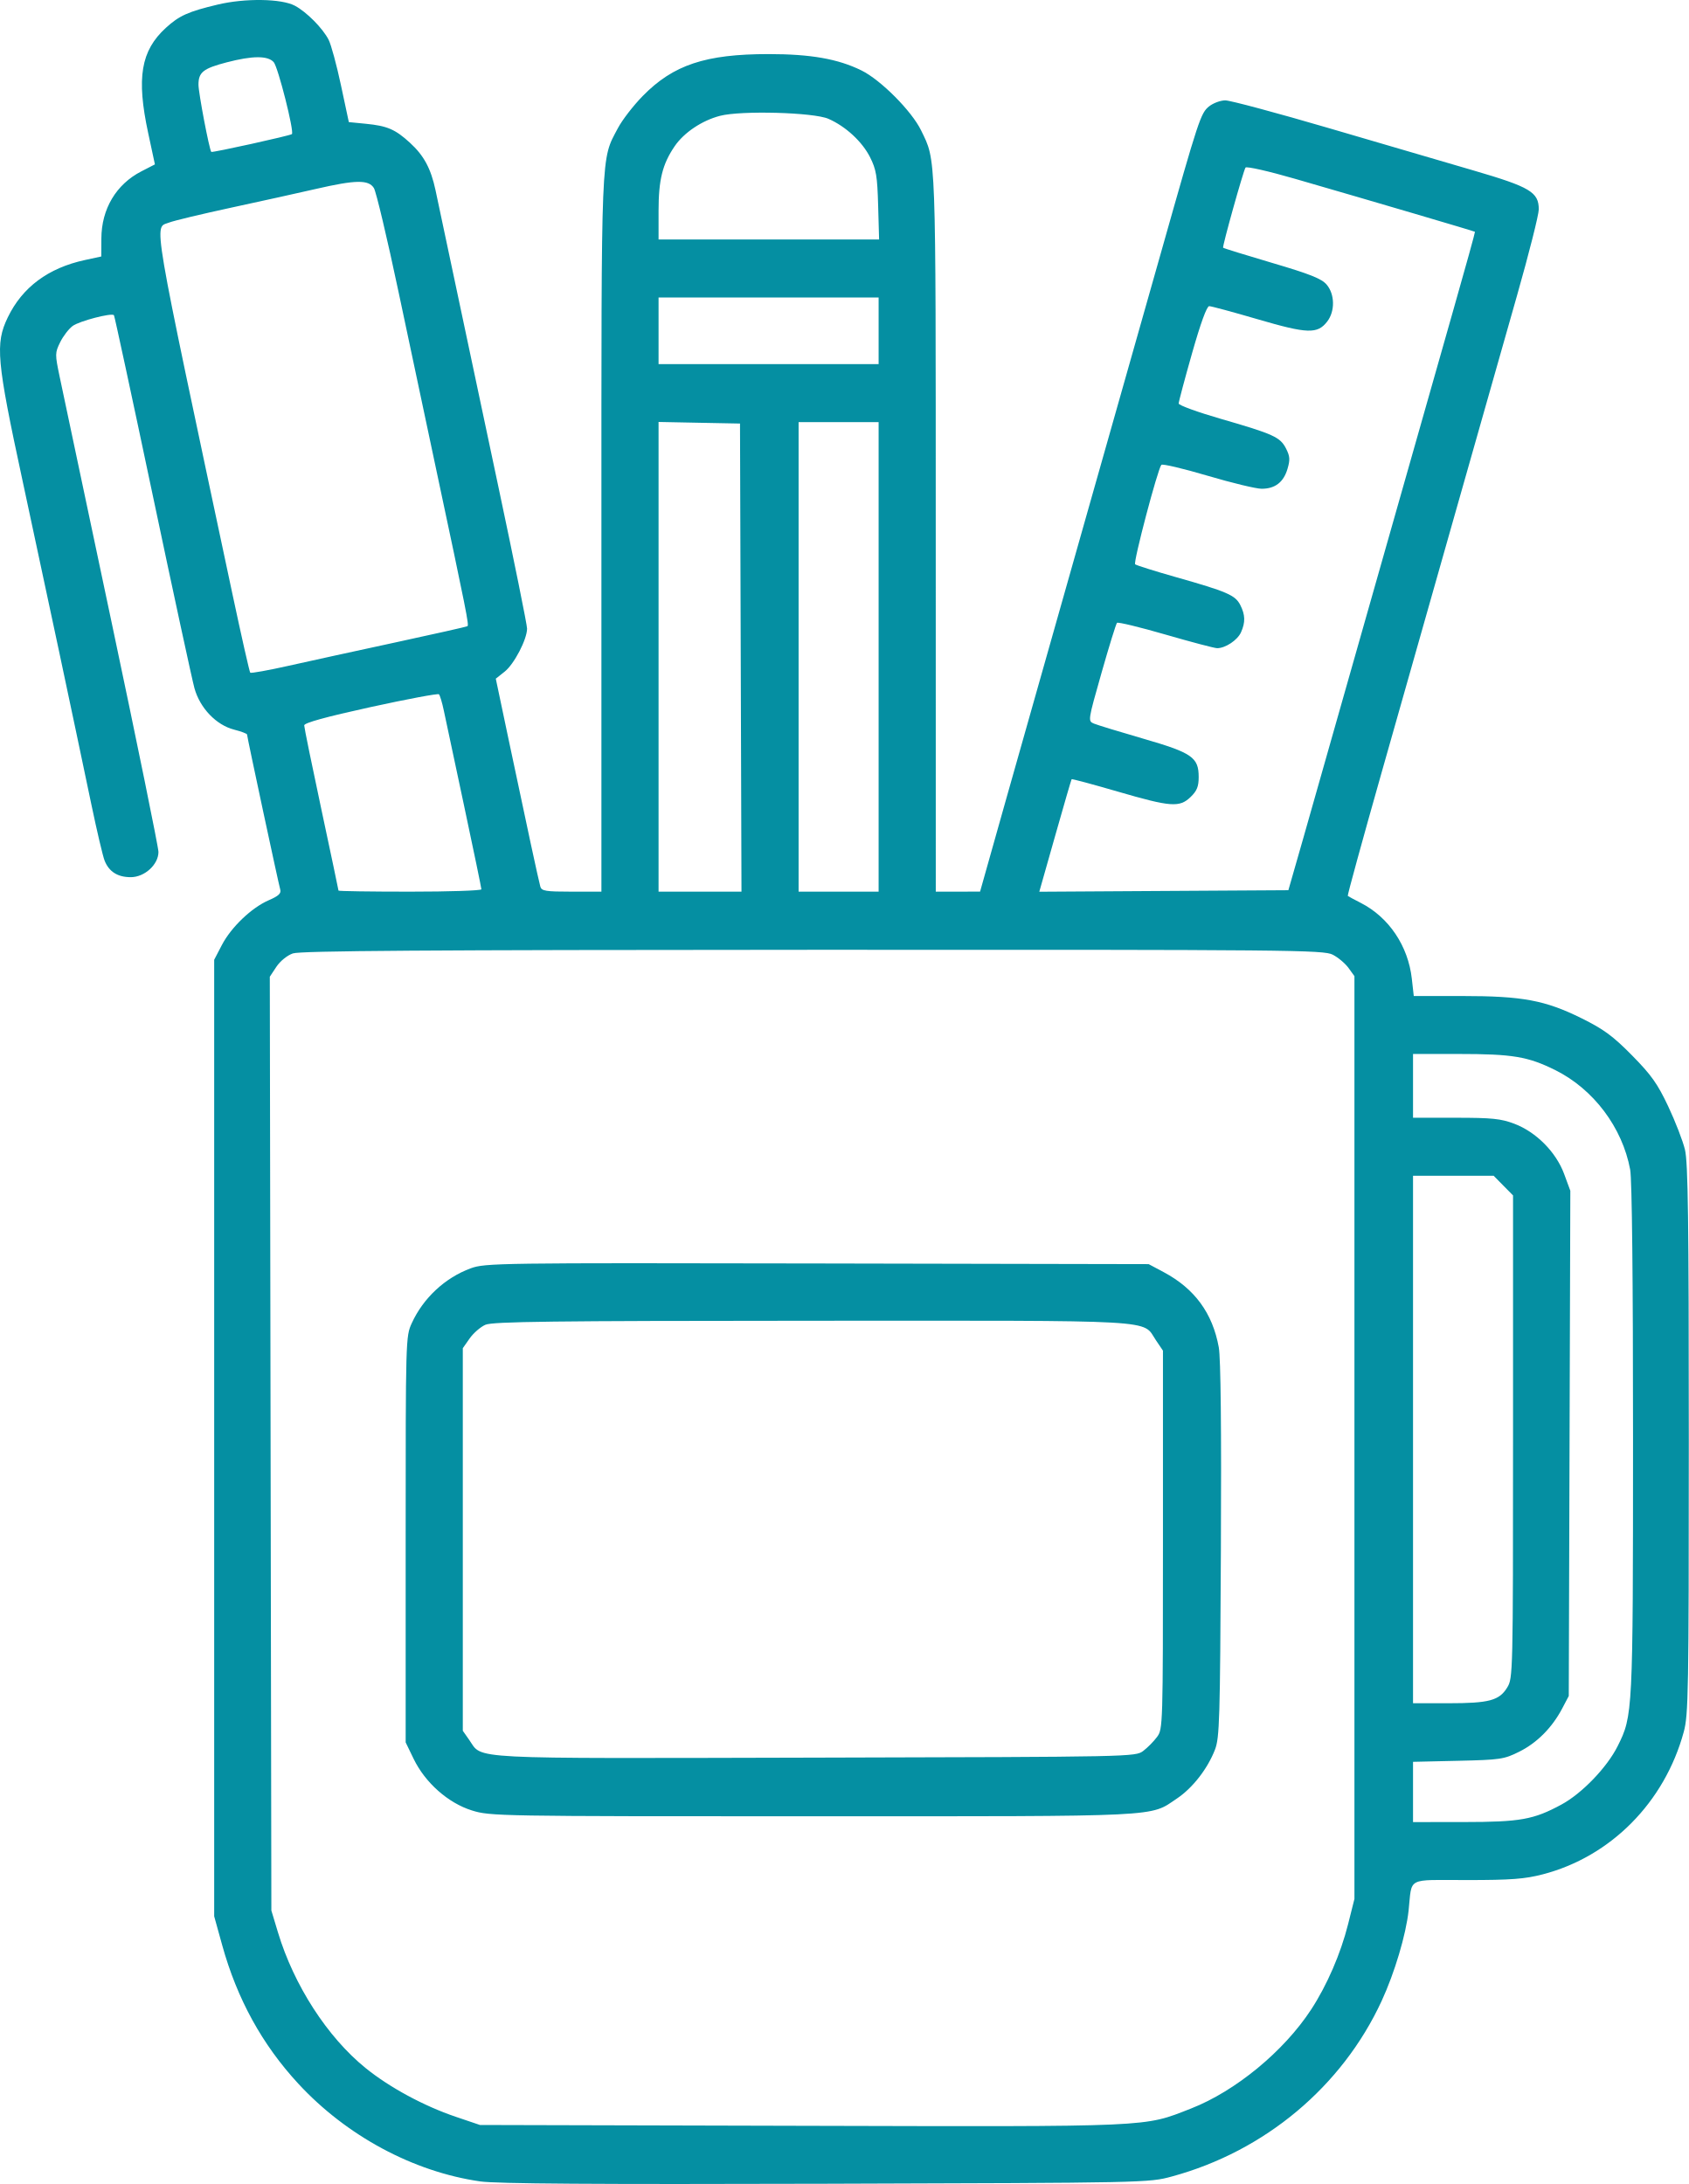
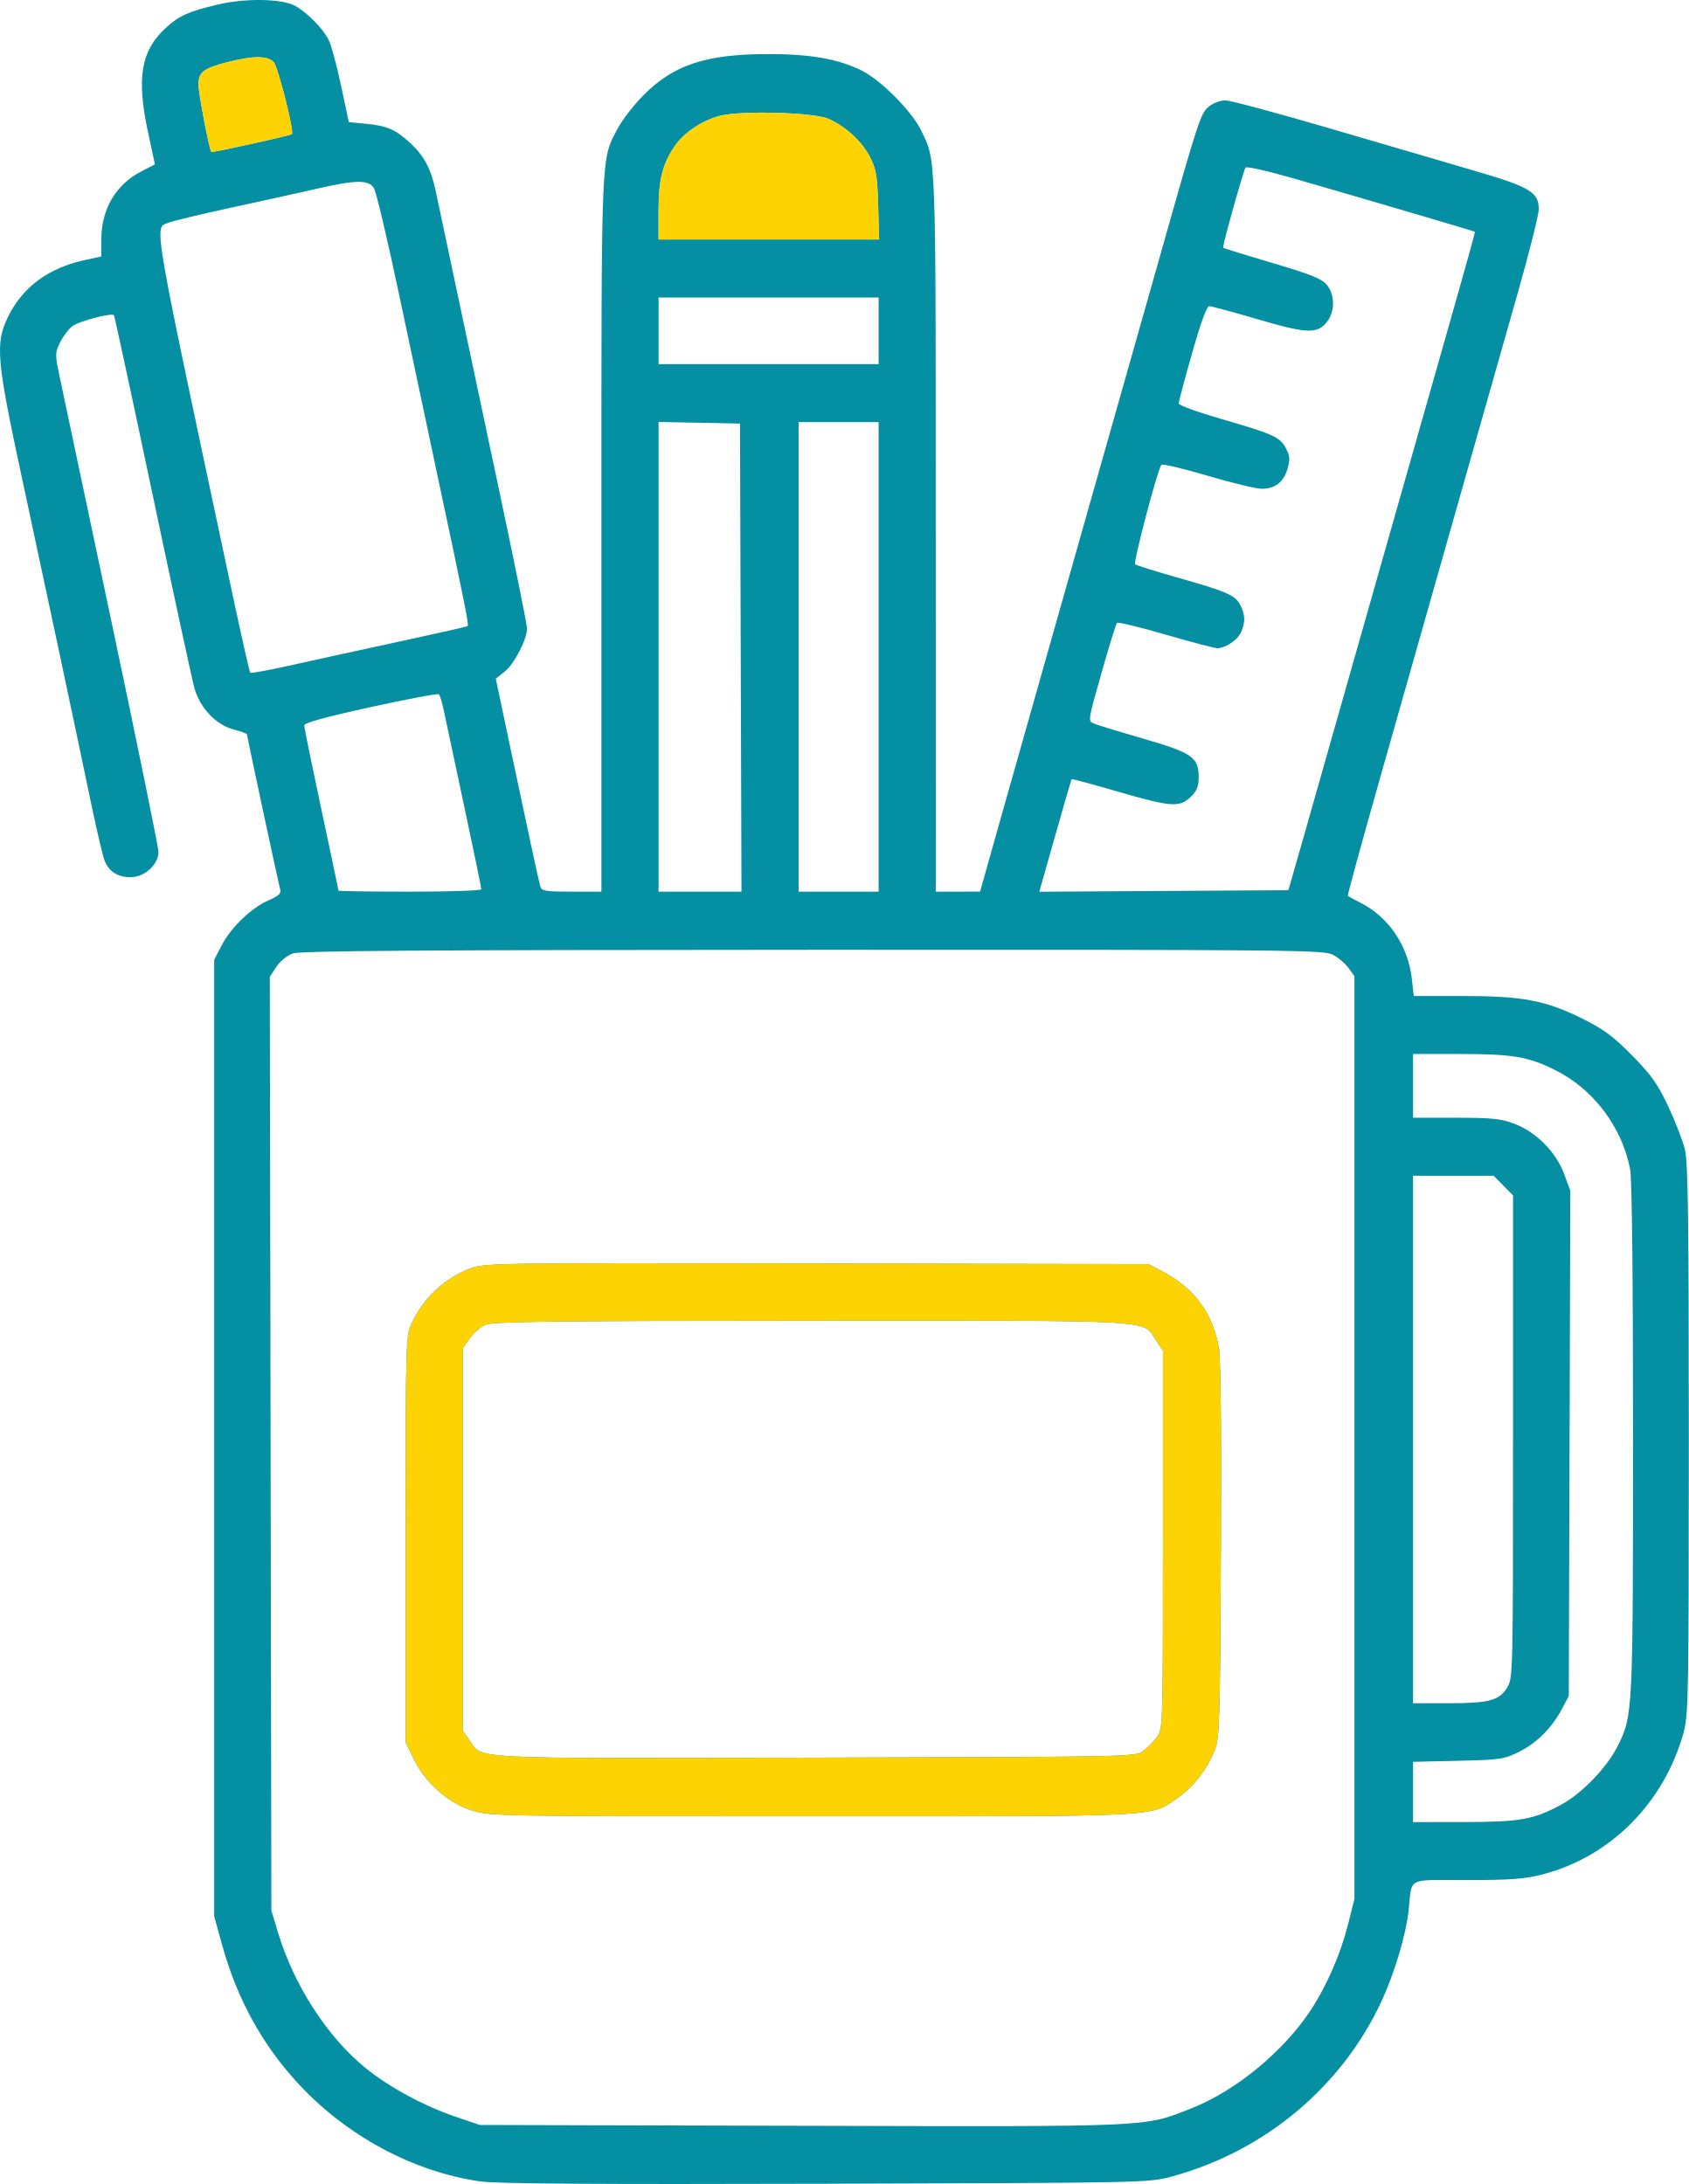
<svg xmlns="http://www.w3.org/2000/svg" width="92" height="119" viewBox="0 0 92 119" fill="none">
  <path fill-rule="evenodd" clip-rule="evenodd" d="M11.86 0.249C10.256 0.631 9.763 0.852 9.037 1.516C7.672 2.764 7.424 4.239 8.073 7.252L8.439 8.957L7.7 9.337C6.327 10.043 5.527 11.387 5.522 12.999L5.518 13.975L4.623 14.169C2.625 14.602 1.216 15.651 0.423 17.295C-0.268 18.727 -0.186 19.63 1.221 26.158C2.469 31.947 4.03 39.295 4.98 43.846C5.279 45.279 5.602 46.65 5.698 46.893C5.937 47.496 6.408 47.795 7.122 47.795C7.878 47.795 8.632 47.107 8.632 46.419C8.632 46.17 7.482 40.533 6.076 33.891C4.67 27.249 3.399 21.238 3.251 20.532C2.992 19.293 2.993 19.228 3.278 18.647C3.44 18.316 3.747 17.916 3.961 17.759C4.325 17.493 6.077 17.035 6.207 17.173C6.24 17.207 7.187 21.606 8.313 26.948C9.439 32.29 10.465 37.036 10.592 37.496C10.894 38.583 11.777 39.506 12.755 39.756C13.141 39.855 13.458 39.974 13.458 40.02C13.458 40.142 15.17 48.138 15.266 48.467C15.328 48.678 15.179 48.818 14.641 49.051C13.699 49.461 12.591 50.521 12.082 51.5L11.668 52.296V78.354V104.413L12.104 105.987C12.916 108.916 14.282 111.403 16.248 113.531C18.876 116.376 22.509 118.331 26.15 118.858C27.038 118.987 32.402 119.023 44.984 118.986C62.493 118.935 62.582 118.933 63.843 118.59C68.906 117.213 73.111 113.693 75.266 109.028C75.975 107.493 76.593 105.418 76.736 104.096C76.935 102.246 76.565 102.439 79.913 102.439C82.319 102.439 83.057 102.383 84.043 102.128C87.748 101.166 90.68 98.204 91.725 94.367C91.979 93.436 92 92.207 92 78.433C92 66.459 91.959 63.337 91.79 62.64C91.675 62.162 91.265 61.101 90.878 60.282C90.294 59.045 89.96 58.574 88.905 57.503C87.862 56.446 87.37 56.084 86.159 55.483C84.173 54.5 82.939 54.27 79.65 54.27H77.017L76.912 53.334C76.713 51.544 75.662 49.98 74.131 49.197C73.77 49.013 73.451 48.841 73.422 48.815C73.394 48.79 74.225 45.76 75.268 42.083C76.312 38.406 78.134 31.986 79.316 27.816C80.499 23.647 81.998 18.368 82.647 16.086C83.296 13.803 83.827 11.699 83.827 11.409C83.827 10.471 83.359 10.191 80.291 9.294C78.768 8.848 75.205 7.805 72.374 6.976C69.544 6.147 67.014 5.469 66.752 5.469C66.49 5.469 66.093 5.616 65.868 5.795C65.41 6.161 65.306 6.475 63.292 13.602C62.605 16.035 60.752 22.573 59.174 28.132C57.596 33.691 55.649 40.566 54.848 43.411L53.391 48.581L52.184 48.583L50.978 48.584L50.976 29.04C50.974 8.039 51.002 8.807 50.178 7.105C49.669 6.053 47.978 4.353 46.927 3.837C45.647 3.208 44.166 2.947 41.87 2.947C38.437 2.947 36.679 3.532 35.019 5.225C34.504 5.75 33.894 6.54 33.662 6.981C32.725 8.761 32.763 7.835 32.763 29.113V48.584H31.139C29.726 48.584 29.504 48.548 29.435 48.308C29.343 47.984 28.688 44.95 27.707 40.294L27.009 36.979L27.492 36.596C28.01 36.185 28.711 34.838 28.713 34.25C28.714 34.053 28.01 30.571 27.148 26.511C26.286 22.451 25.205 17.353 24.747 15.182C24.288 13.01 23.828 10.842 23.726 10.365C23.471 9.176 23.093 8.475 22.335 7.781C21.535 7.047 21.097 6.858 19.928 6.744L19.003 6.653L18.576 4.653C18.342 3.552 18.039 2.434 17.903 2.168C17.583 1.54 16.701 0.65 16.063 0.311C15.332 -0.077 13.354 -0.107 11.86 0.249ZM12.343 3.399C11.07 3.732 10.812 3.937 10.812 4.615C10.812 5.06 11.399 8.143 11.51 8.276C11.555 8.33 15.821 7.388 15.902 7.306C16.037 7.169 15.147 3.652 14.911 3.387C14.589 3.026 13.754 3.03 12.343 3.399ZM39.224 6.311C38.238 6.568 37.26 7.224 36.752 7.969C36.089 8.941 35.876 9.795 35.876 11.49V13.05H41.883H47.89L47.838 11.194C47.793 9.59 47.733 9.234 47.398 8.567C46.969 7.715 46.065 6.882 45.127 6.473C44.321 6.121 40.368 6.013 39.224 6.311ZM67.851 9.131C67.722 9.343 66.578 13.436 66.631 13.497C66.655 13.526 67.855 13.898 69.296 14.323C71.358 14.931 71.992 15.182 72.267 15.503C72.721 16.03 72.736 16.961 72.299 17.523C71.769 18.207 71.231 18.19 68.53 17.4C67.181 17.005 65.985 16.682 65.872 16.682C65.742 16.682 65.404 17.612 64.939 19.248C64.538 20.66 64.21 21.892 64.21 21.986C64.21 22.081 65.244 22.457 66.507 22.822C69.386 23.654 69.74 23.816 70.059 24.44C70.272 24.859 70.286 25.049 70.139 25.546C69.924 26.276 69.461 26.632 68.73 26.631C68.428 26.631 67.099 26.311 65.776 25.919C64.454 25.528 63.325 25.262 63.267 25.328C63.067 25.556 61.725 30.648 61.839 30.747C61.902 30.802 62.899 31.116 64.055 31.444C66.85 32.236 67.292 32.428 67.564 32.961C67.84 33.503 67.851 33.906 67.605 34.454C67.414 34.88 66.756 35.318 66.306 35.318C66.166 35.318 64.902 34.985 63.499 34.578C62.095 34.171 60.903 33.883 60.85 33.937C60.797 33.991 60.417 35.217 60.007 36.661C59.263 39.279 59.262 39.288 59.595 39.427C59.779 39.504 60.98 39.871 62.265 40.243C64.943 41.018 65.3 41.264 65.3 42.34C65.3 42.854 65.206 43.09 64.864 43.422C64.259 44.01 63.788 43.975 60.88 43.128C59.523 42.733 58.398 42.431 58.378 42.457C58.358 42.483 57.954 43.873 57.48 45.546L56.617 48.588L63.402 48.546L70.186 48.505L71 45.663C71.447 44.099 73.194 37.952 74.88 32.001C76.567 26.051 78.495 19.265 79.164 16.921C79.832 14.577 80.367 12.646 80.351 12.63C80.32 12.598 74.847 10.986 70.55 9.743C69.114 9.327 67.899 9.052 67.851 9.131ZM17.195 10.298C16.295 10.505 14.229 10.962 12.602 11.313C10.975 11.664 9.45 12.03 9.214 12.126C8.378 12.464 8.174 11.265 12.66 32.355C13.154 34.678 13.592 36.612 13.632 36.653C13.673 36.694 14.614 36.525 15.723 36.276C16.832 36.027 19.456 35.454 21.554 35.001C23.651 34.548 25.411 34.152 25.463 34.12C25.559 34.062 25.427 33.4 23.751 25.526C23.242 23.137 22.323 18.802 21.708 15.892C21.093 12.982 20.49 10.442 20.368 10.246C20.078 9.784 19.379 9.795 17.195 10.298ZM35.876 18.024V19.841H41.87H47.864V18.024V16.208H41.87H35.876V18.024ZM35.876 35.788V48.584H38.135H40.393L40.353 35.831L40.313 23.078L38.095 23.035L35.876 22.991V35.788ZM43.505 35.792V48.584H45.684H47.864V35.792V22.999H45.684H43.505V35.792ZM20.191 38.527C17.759 39.06 16.572 39.387 16.572 39.523C16.572 39.634 16.992 41.692 17.506 44.096C18.02 46.5 18.44 48.494 18.44 48.526C18.44 48.558 20.191 48.584 22.332 48.584C24.473 48.584 26.224 48.526 26.224 48.455C26.224 48.384 25.801 46.34 25.284 43.914C24.767 41.488 24.269 39.148 24.177 38.714C24.086 38.279 23.966 37.881 23.911 37.829C23.856 37.777 22.182 38.091 20.191 38.527ZM15.954 51.949C15.645 52.057 15.262 52.368 15.056 52.678L14.698 53.219L14.741 78.658L14.783 104.097L15.14 105.282C16.011 108.172 17.834 110.996 19.919 112.684C21.219 113.737 23.089 114.748 24.823 115.336L26.146 115.784L43.66 115.829C62.985 115.878 62.267 115.91 64.886 114.886C67.308 113.938 69.941 111.768 71.425 109.496C72.288 108.175 73.035 106.451 73.436 104.855L73.785 103.466V78.327V53.188L73.463 52.742C73.285 52.496 72.9 52.171 72.606 52.02C72.104 51.76 70.442 51.744 44.283 51.752C23.177 51.759 16.364 51.806 15.954 51.949ZM76.977 59.166V60.903H79.306C81.283 60.903 81.766 60.953 82.499 61.231C83.685 61.681 84.769 62.775 85.208 63.964L85.546 64.881L85.504 78.646L85.461 92.41L85.104 93.089C84.554 94.134 83.73 94.964 82.762 95.446C81.932 95.859 81.737 95.888 79.429 95.941L76.977 95.997V97.639V99.28L79.74 99.278C82.819 99.276 83.543 99.147 85.06 98.326C86.177 97.723 87.546 96.3 88.124 95.142C88.953 93.483 88.959 93.37 88.962 78.415C88.963 69.705 88.906 64.263 88.806 63.728C88.38 61.433 86.808 59.344 84.732 58.311C83.237 57.567 82.408 57.428 79.446 57.428H76.977V59.166ZM76.977 78.433V92.805H78.9C81.125 92.805 81.675 92.657 82.11 91.944C82.42 91.434 82.425 91.208 82.425 78.281V65.135L81.896 64.599L81.367 64.062H79.172H76.977V78.433ZM25.643 69.107C24.246 69.62 23.055 70.729 22.431 72.097C22.101 72.82 22.099 72.923 22.099 83.882V94.937L22.534 95.836C23.162 97.133 24.41 98.24 25.704 98.645C26.702 98.958 27.097 98.965 44.271 98.965C63.566 98.965 62.604 99.011 64.118 97.994C64.972 97.42 65.786 96.373 66.188 95.332C66.437 94.685 66.466 93.717 66.51 84.466C66.542 77.829 66.502 74 66.395 73.411C66.057 71.55 65.081 70.217 63.399 69.318L62.576 68.879L44.517 68.843C27.138 68.809 26.427 68.819 25.643 69.107ZM26.441 72.184C26.176 72.301 25.79 72.636 25.585 72.928L25.212 73.459V83.882V94.305L25.559 94.799C26.317 95.877 25.101 95.814 44.416 95.768C61.752 95.727 61.855 95.725 62.282 95.401C62.519 95.222 62.857 94.879 63.033 94.639C63.35 94.209 63.354 94.06 63.354 83.898V73.593L62.971 73.026C62.2 71.884 63.49 71.957 44.239 71.964C30.049 71.969 26.837 72.009 26.441 72.184Z" fill="#058FA2" />
+   <path fill-rule="evenodd" clip-rule="evenodd" d="M12.343 3.399C11.07 3.732 10.812 3.937 10.812 4.615C10.812 5.06 11.399 8.143 11.51 8.276C11.555 8.33 15.821 7.388 15.902 7.306C16.037 7.169 15.147 3.652 14.911 3.387C14.589 3.026 13.754 3.03 12.343 3.399ZM39.224 6.311C38.238 6.568 37.26 7.224 36.752 7.969C36.089 8.941 35.876 9.795 35.876 11.49V13.05H41.883H47.89L47.838 11.194C47.793 9.59 47.733 9.234 47.398 8.567C46.969 7.715 46.065 6.882 45.127 6.473C44.321 6.121 40.368 6.013 39.224 6.311ZM25.643 69.107C24.246 69.62 23.055 70.729 22.431 72.097C22.101 72.82 22.099 72.923 22.099 83.882V94.937L22.534 95.836C23.162 97.133 24.41 98.24 25.704 98.645C26.702 98.958 27.097 98.965 44.271 98.965C63.566 98.965 62.604 99.011 64.118 97.994C64.972 97.42 65.786 96.373 66.188 95.332C66.437 94.685 66.466 93.717 66.51 84.466C66.542 77.829 66.502 74 66.395 73.411C66.057 71.55 65.081 70.217 63.399 69.318L62.576 68.879L44.517 68.843C27.138 68.809 26.427 68.819 25.643 69.107ZM26.441 72.184C26.176 72.301 25.79 72.636 25.585 72.928L25.212 73.459V83.882V94.305L25.559 94.799C26.317 95.877 25.101 95.814 44.416 95.768C61.752 95.727 61.855 95.725 62.282 95.401C62.519 95.222 62.857 94.879 63.033 94.639C63.35 94.21 63.354 94.06 63.354 83.898V73.593L62.971 73.026C62.2 71.884 63.49 71.957 44.239 71.964C30.049 71.969 26.837 72.009 26.441 72.184Z" fill="#FDD304" />
</svg>
